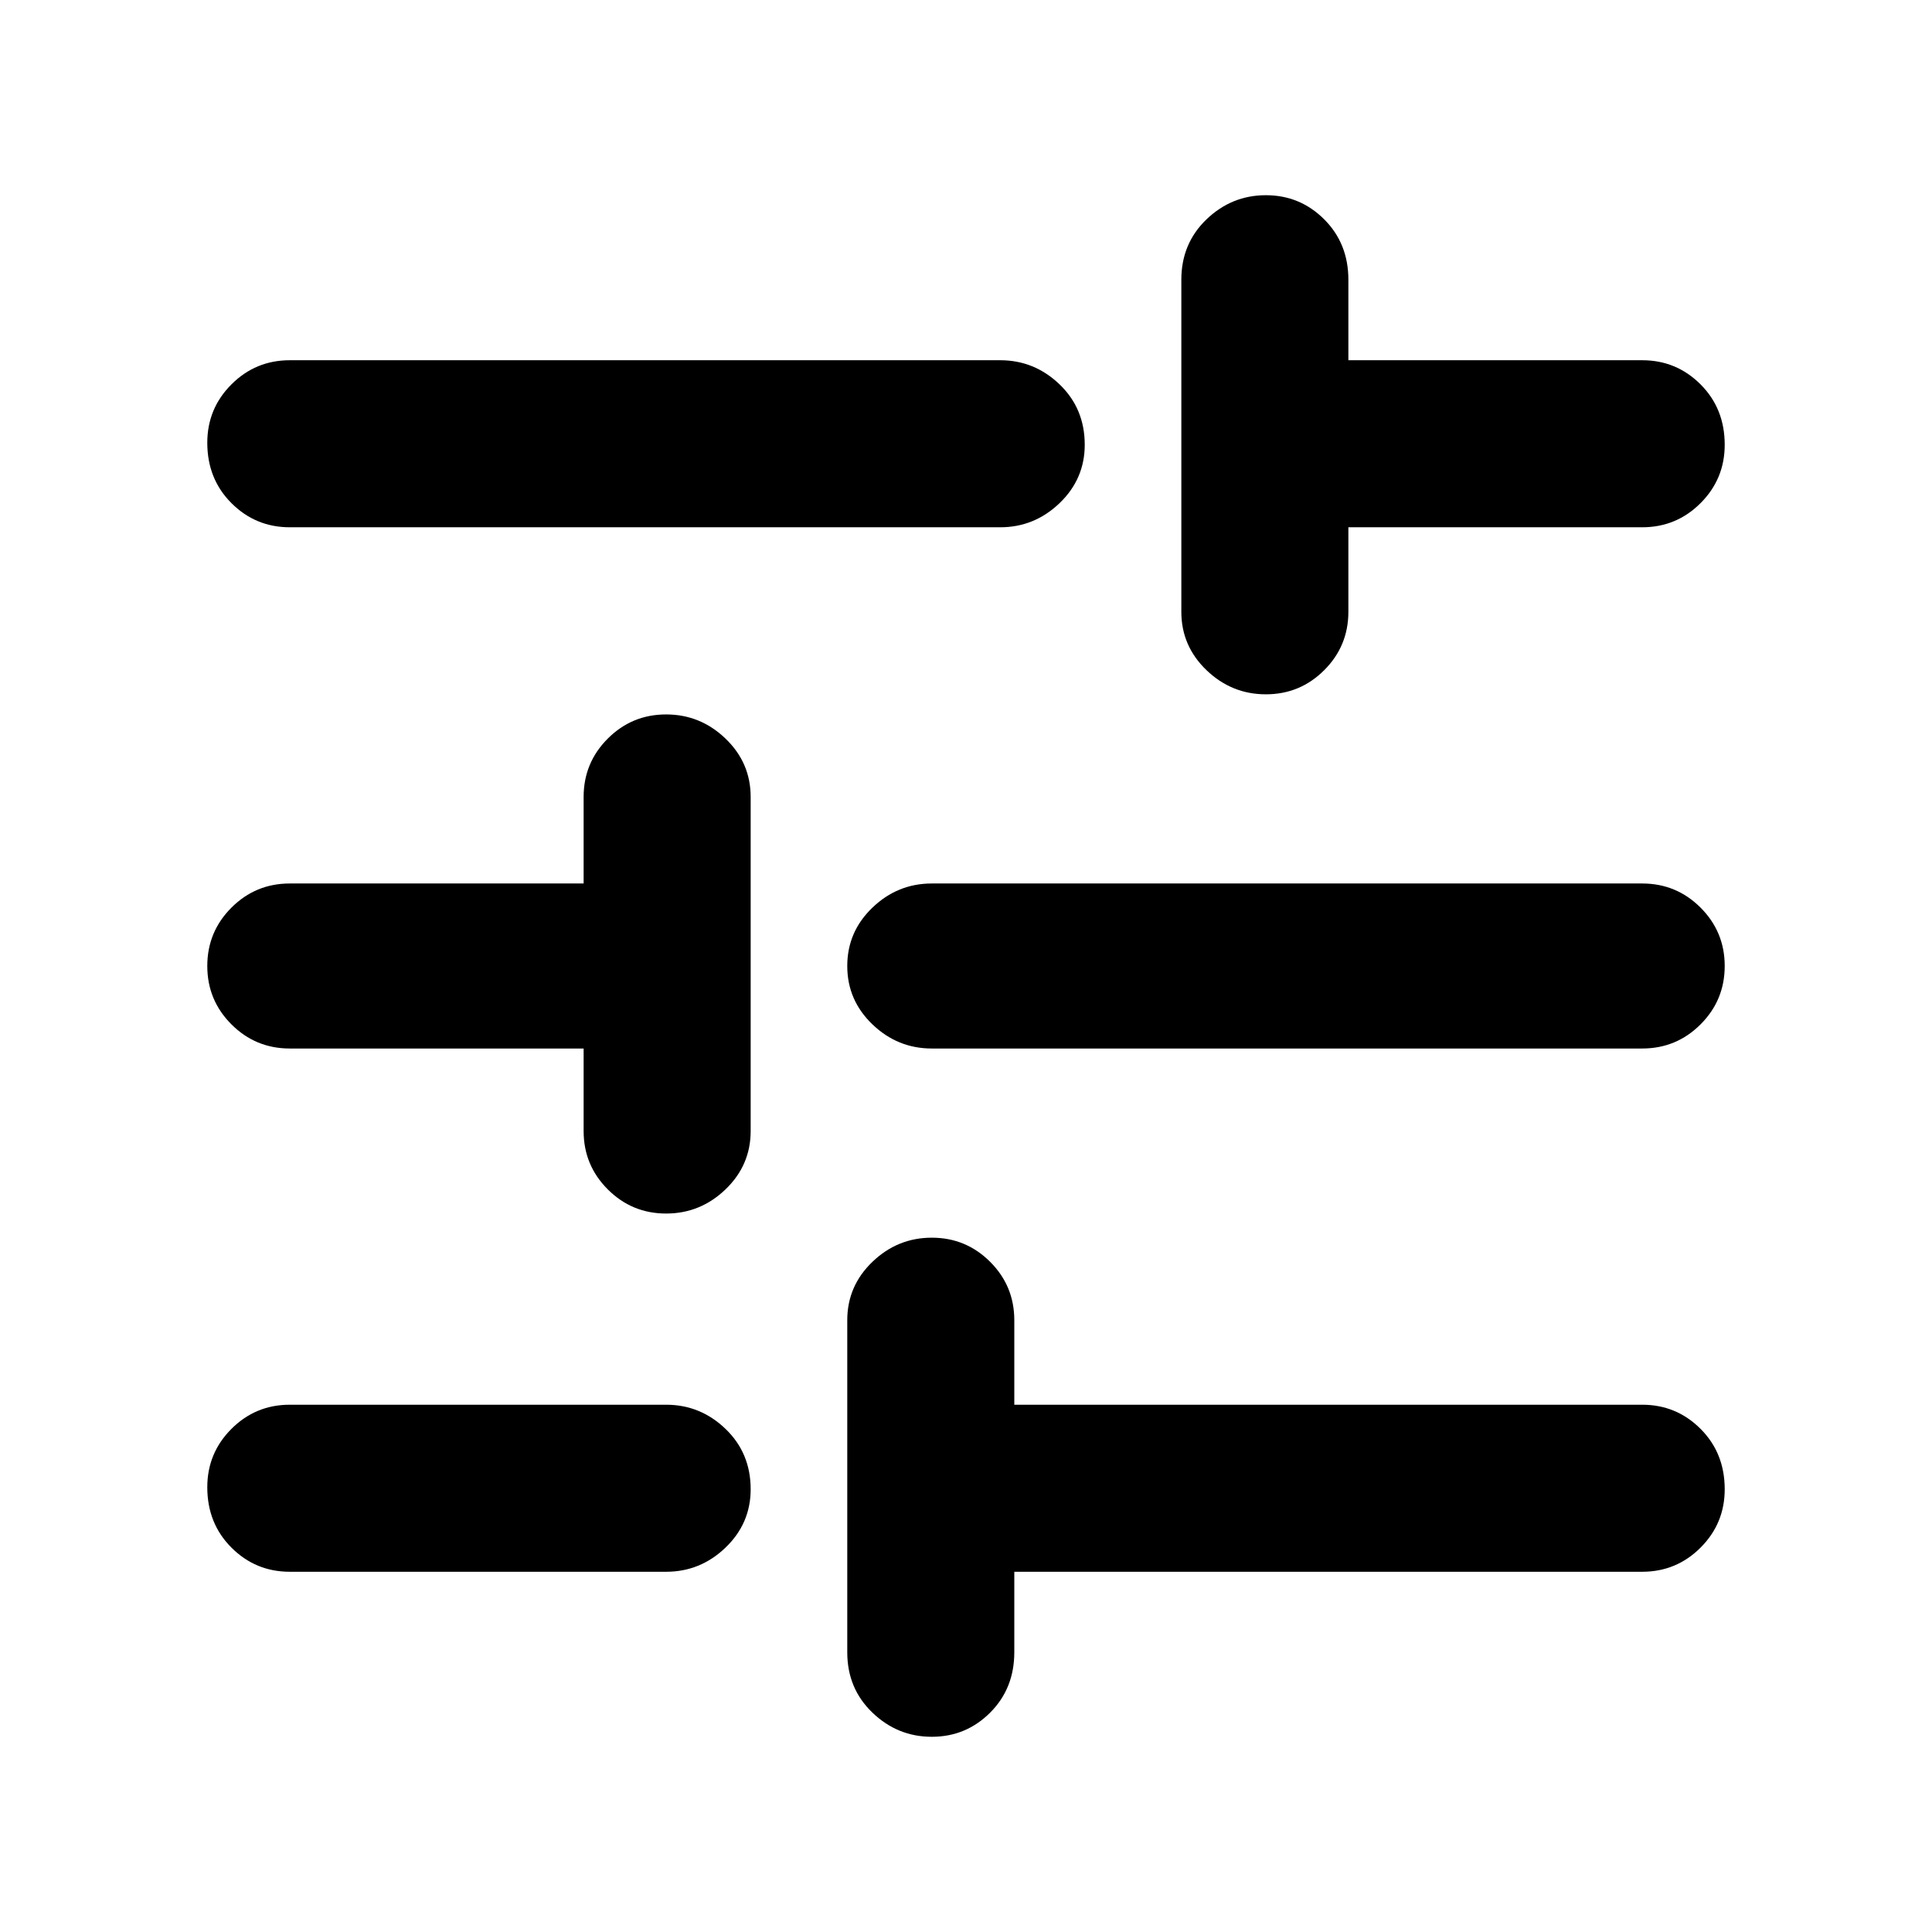
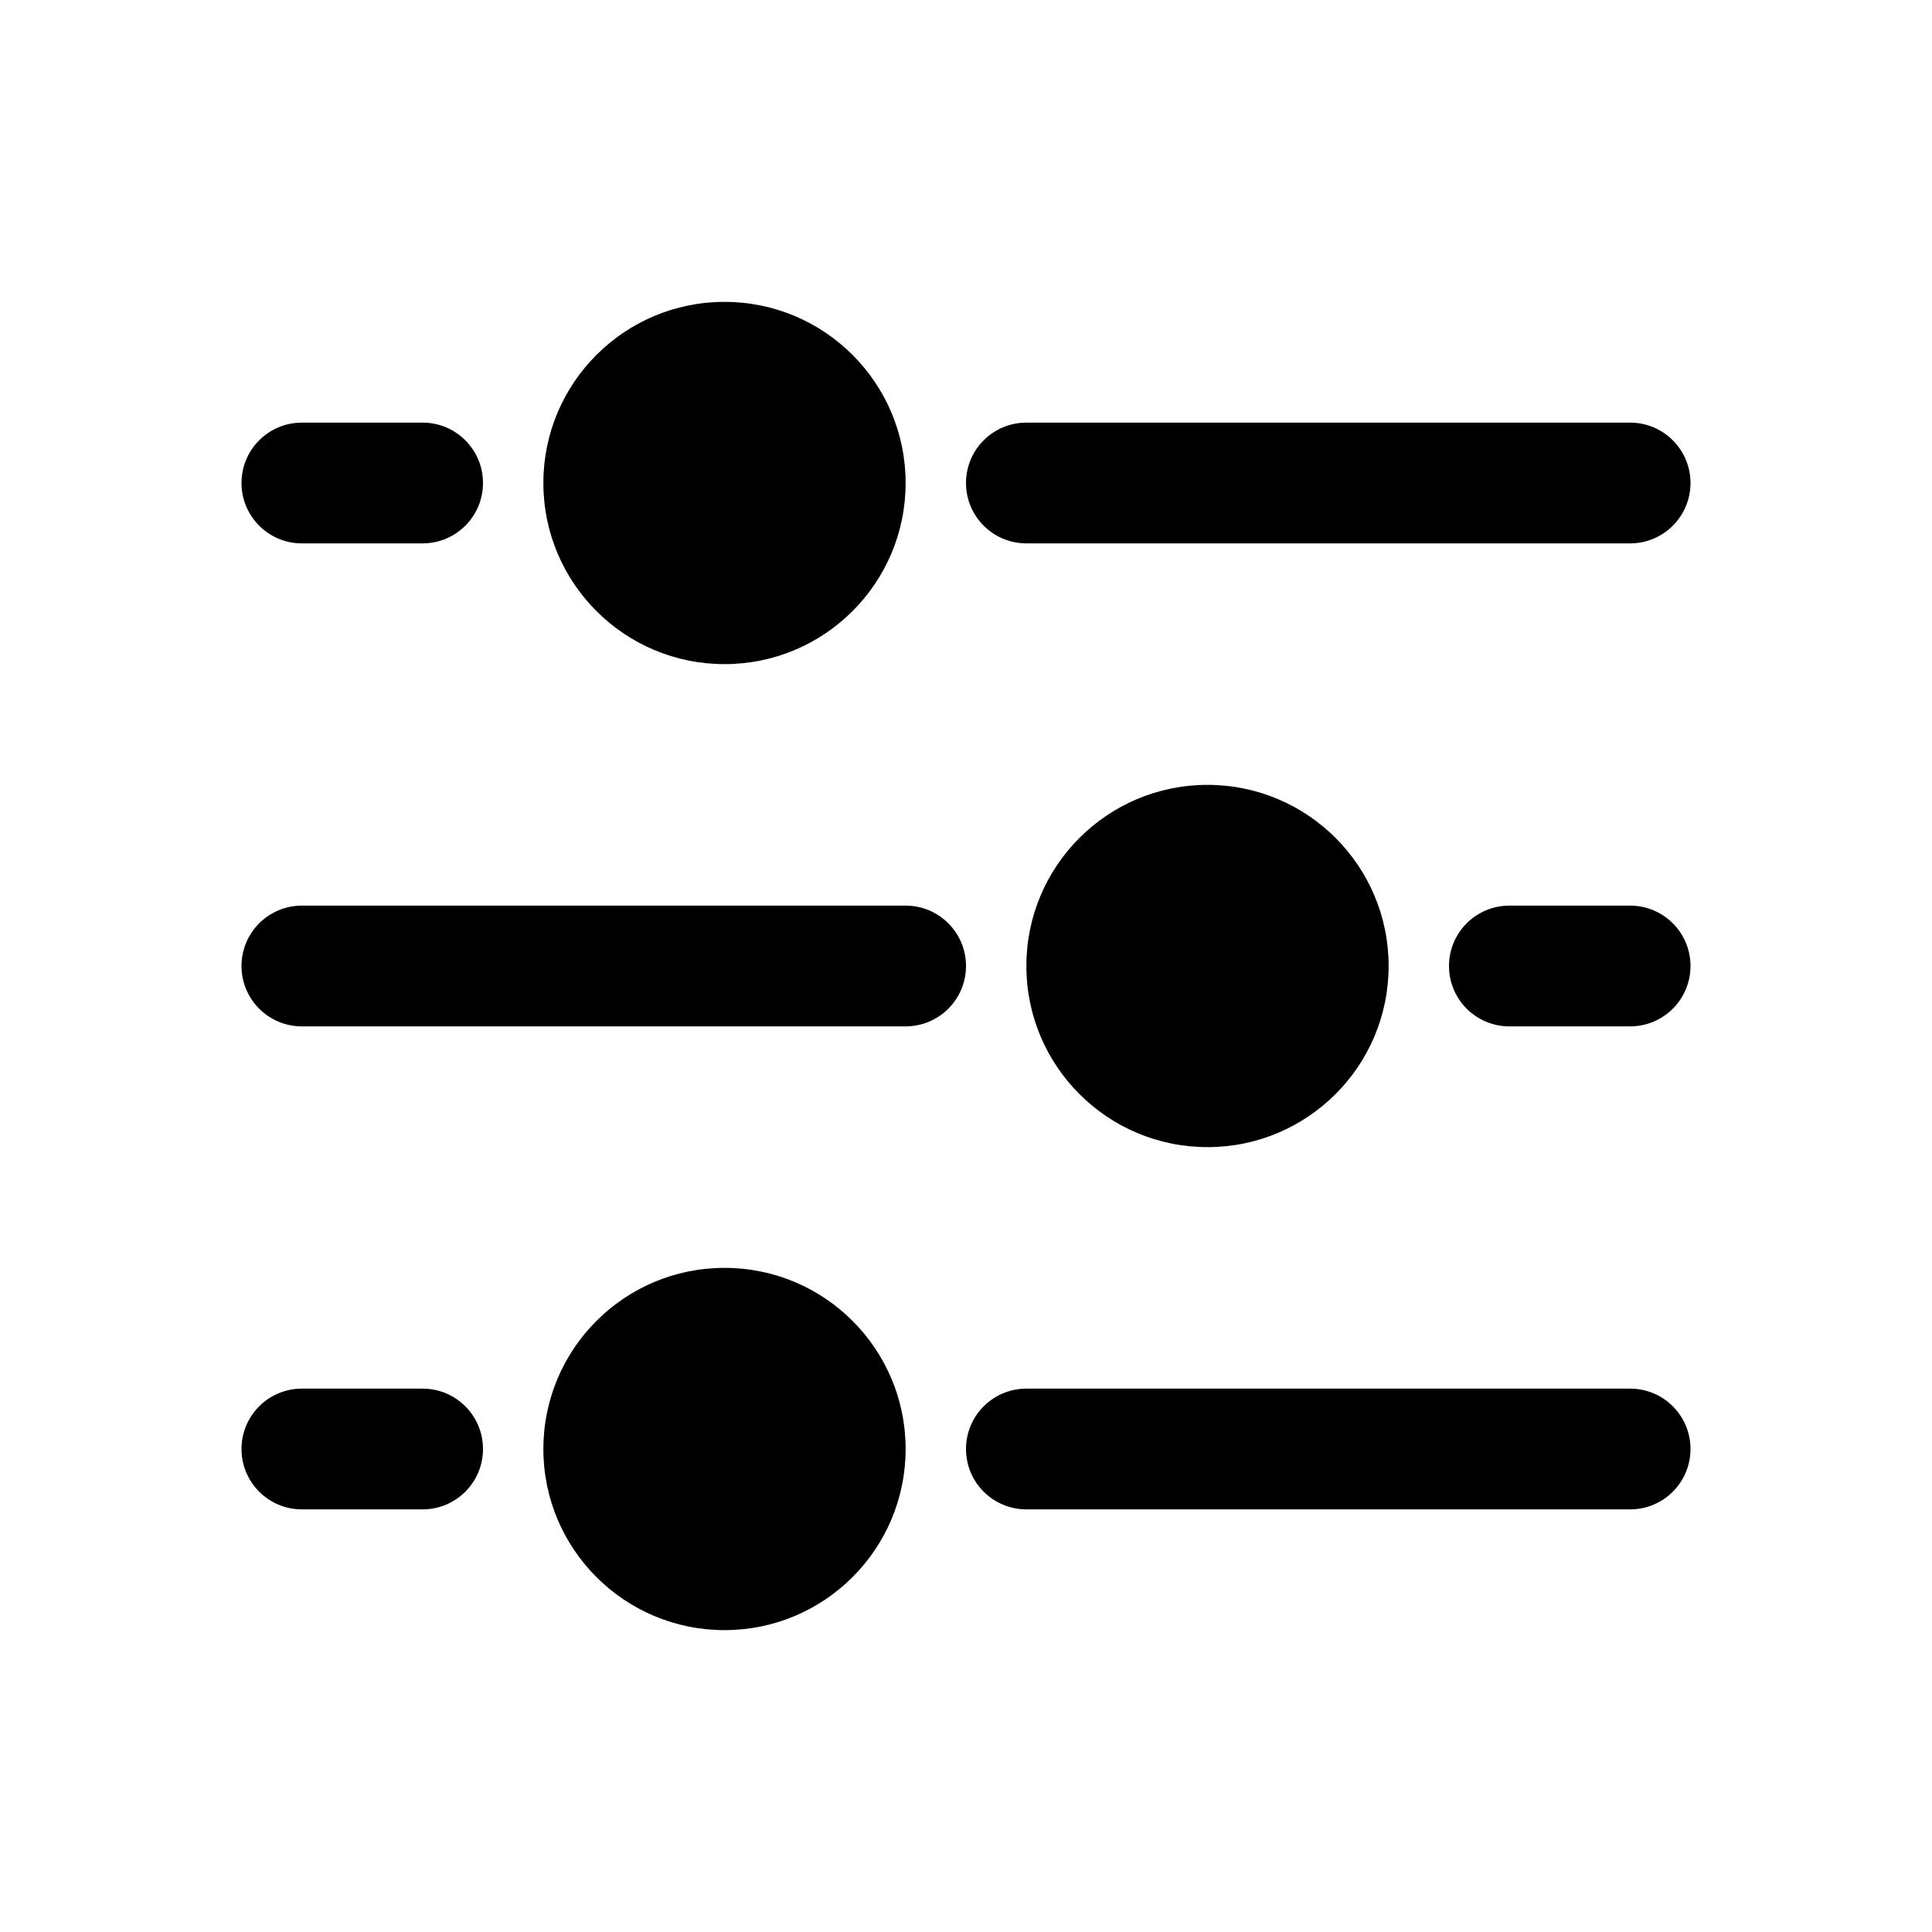
- <svg xmlns="http://www.w3.org/2000/svg" height="48" width="48">
-   <path d="M7.2 39.05q-.85 0-1.45-.6t-.6-1.5q0-.85.6-1.45t1.45-.6h9.35q.85 0 1.475.6.625.6.625 1.5 0 .85-.625 1.45t-1.475.6Zm0-25.95q-.85 0-1.45-.6t-.6-1.5q0-.85.6-1.45t1.45-.6h17.65q.85 0 1.475.6.625.6.625 1.5 0 .85-.625 1.45t-1.475.6Zm15.95 30.05q-.85 0-1.475-.6-.625-.6-.625-1.5V32.8q0-.85.625-1.45t1.475-.6q.85 0 1.45.6t.6 1.45v2.1h15.6q.85 0 1.45.6t.6 1.5q0 .85-.6 1.45t-1.45.6H25.2v2q0 .9-.6 1.5t-1.45.6Zm-6.6-13q-.85 0-1.45-.6t-.6-1.45v-2.05H7.2q-.85 0-1.45-.6T5.15 24q0-.85.6-1.45t1.45-.6h7.3V19.8q0-.85.6-1.45t1.45-.6q.85 0 1.475.6.625.6.625 1.45v8.3q0 .85-.625 1.45t-1.475.6Zm6.6-4.1q-.85 0-1.475-.6-.625-.6-.625-1.45t.625-1.45q.625-.6 1.475-.6H40.8q.85 0 1.45.6t.6 1.45q0 .85-.6 1.45t-1.45.6Zm8.3-8.8q-.85 0-1.475-.6-.625-.6-.625-1.45V6.95q0-.9.625-1.5t1.475-.6q.85 0 1.45.6t.6 1.5v2h7.3q.85 0 1.45.6t.6 1.5q0 .85-.6 1.45t-1.45.6h-7.3v2.1q0 .85-.6 1.45t-1.45.6Z" />
+ <svg xmlns="http://www.w3.org/2000/svg" viewBox="0 0 24 24" fill="currentColor">
+   <path d="M18.75 12.75h1.5a.75.75 0 000-1.5h-1.5a.75.75 0 000 1.5zM12 6a.75.75 0 01.75-.75h7.5a.75.75 0 010 1.5h-7.5A.75.75 0 0112 6zM12 18a.75.75 0 01.75-.75h7.5a.75.75 0 010 1.5h-7.5A.75.75 0 0112 18zM3.75 6.75h1.5a.75.75 0 100-1.5h-1.5a.75.75 0 000 1.5zM5.25 18.75h-1.5a.75.75 0 010-1.5h1.5a.75.75 0 010 1.5zM3 12a.75.75 0 01.75-.75h7.5a.75.75 0 010 1.5h-7.5A.75.75 0 013 12zM9 3.75a2.25 2.25 0 100 4.5 2.25 2.25 0 000-4.5zM12.75 12a2.25 2.25 0 114.5 0 2.25 2.25 0 01-4.5 0zM9 15.75a2.25 2.25 0 100 4.5 2.25 2.25 0 000-4.5z" />
</svg>
